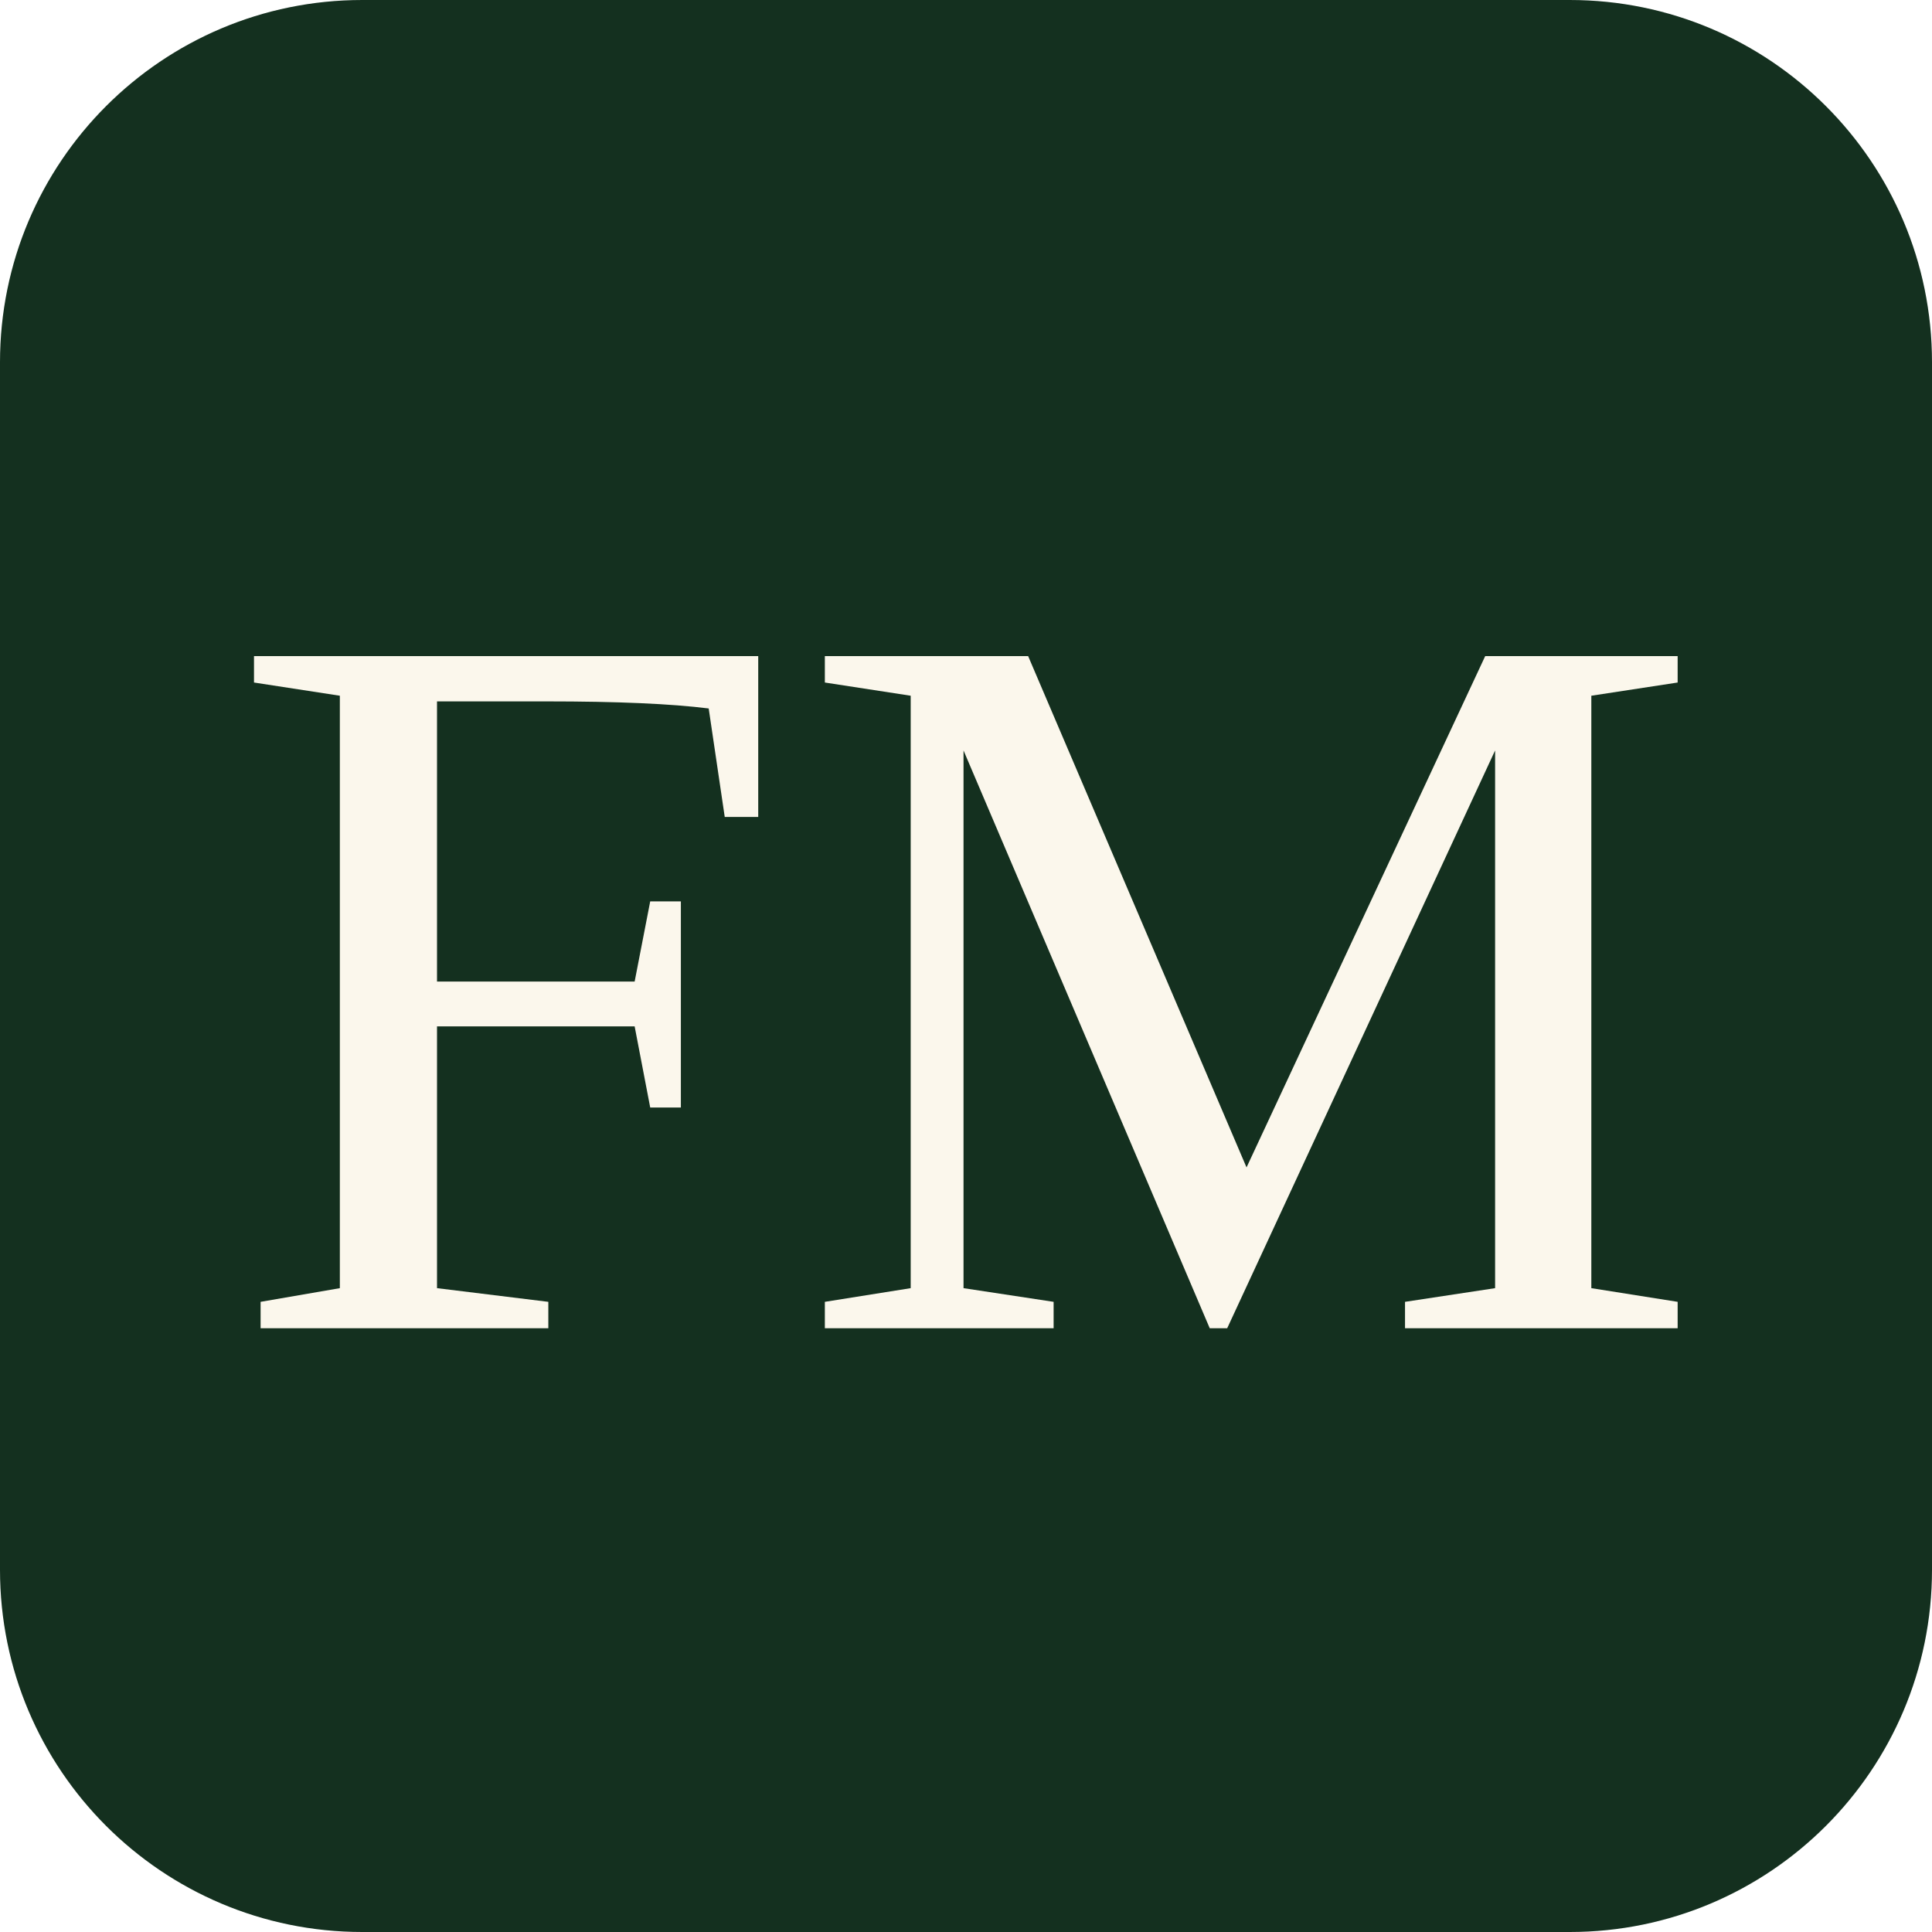
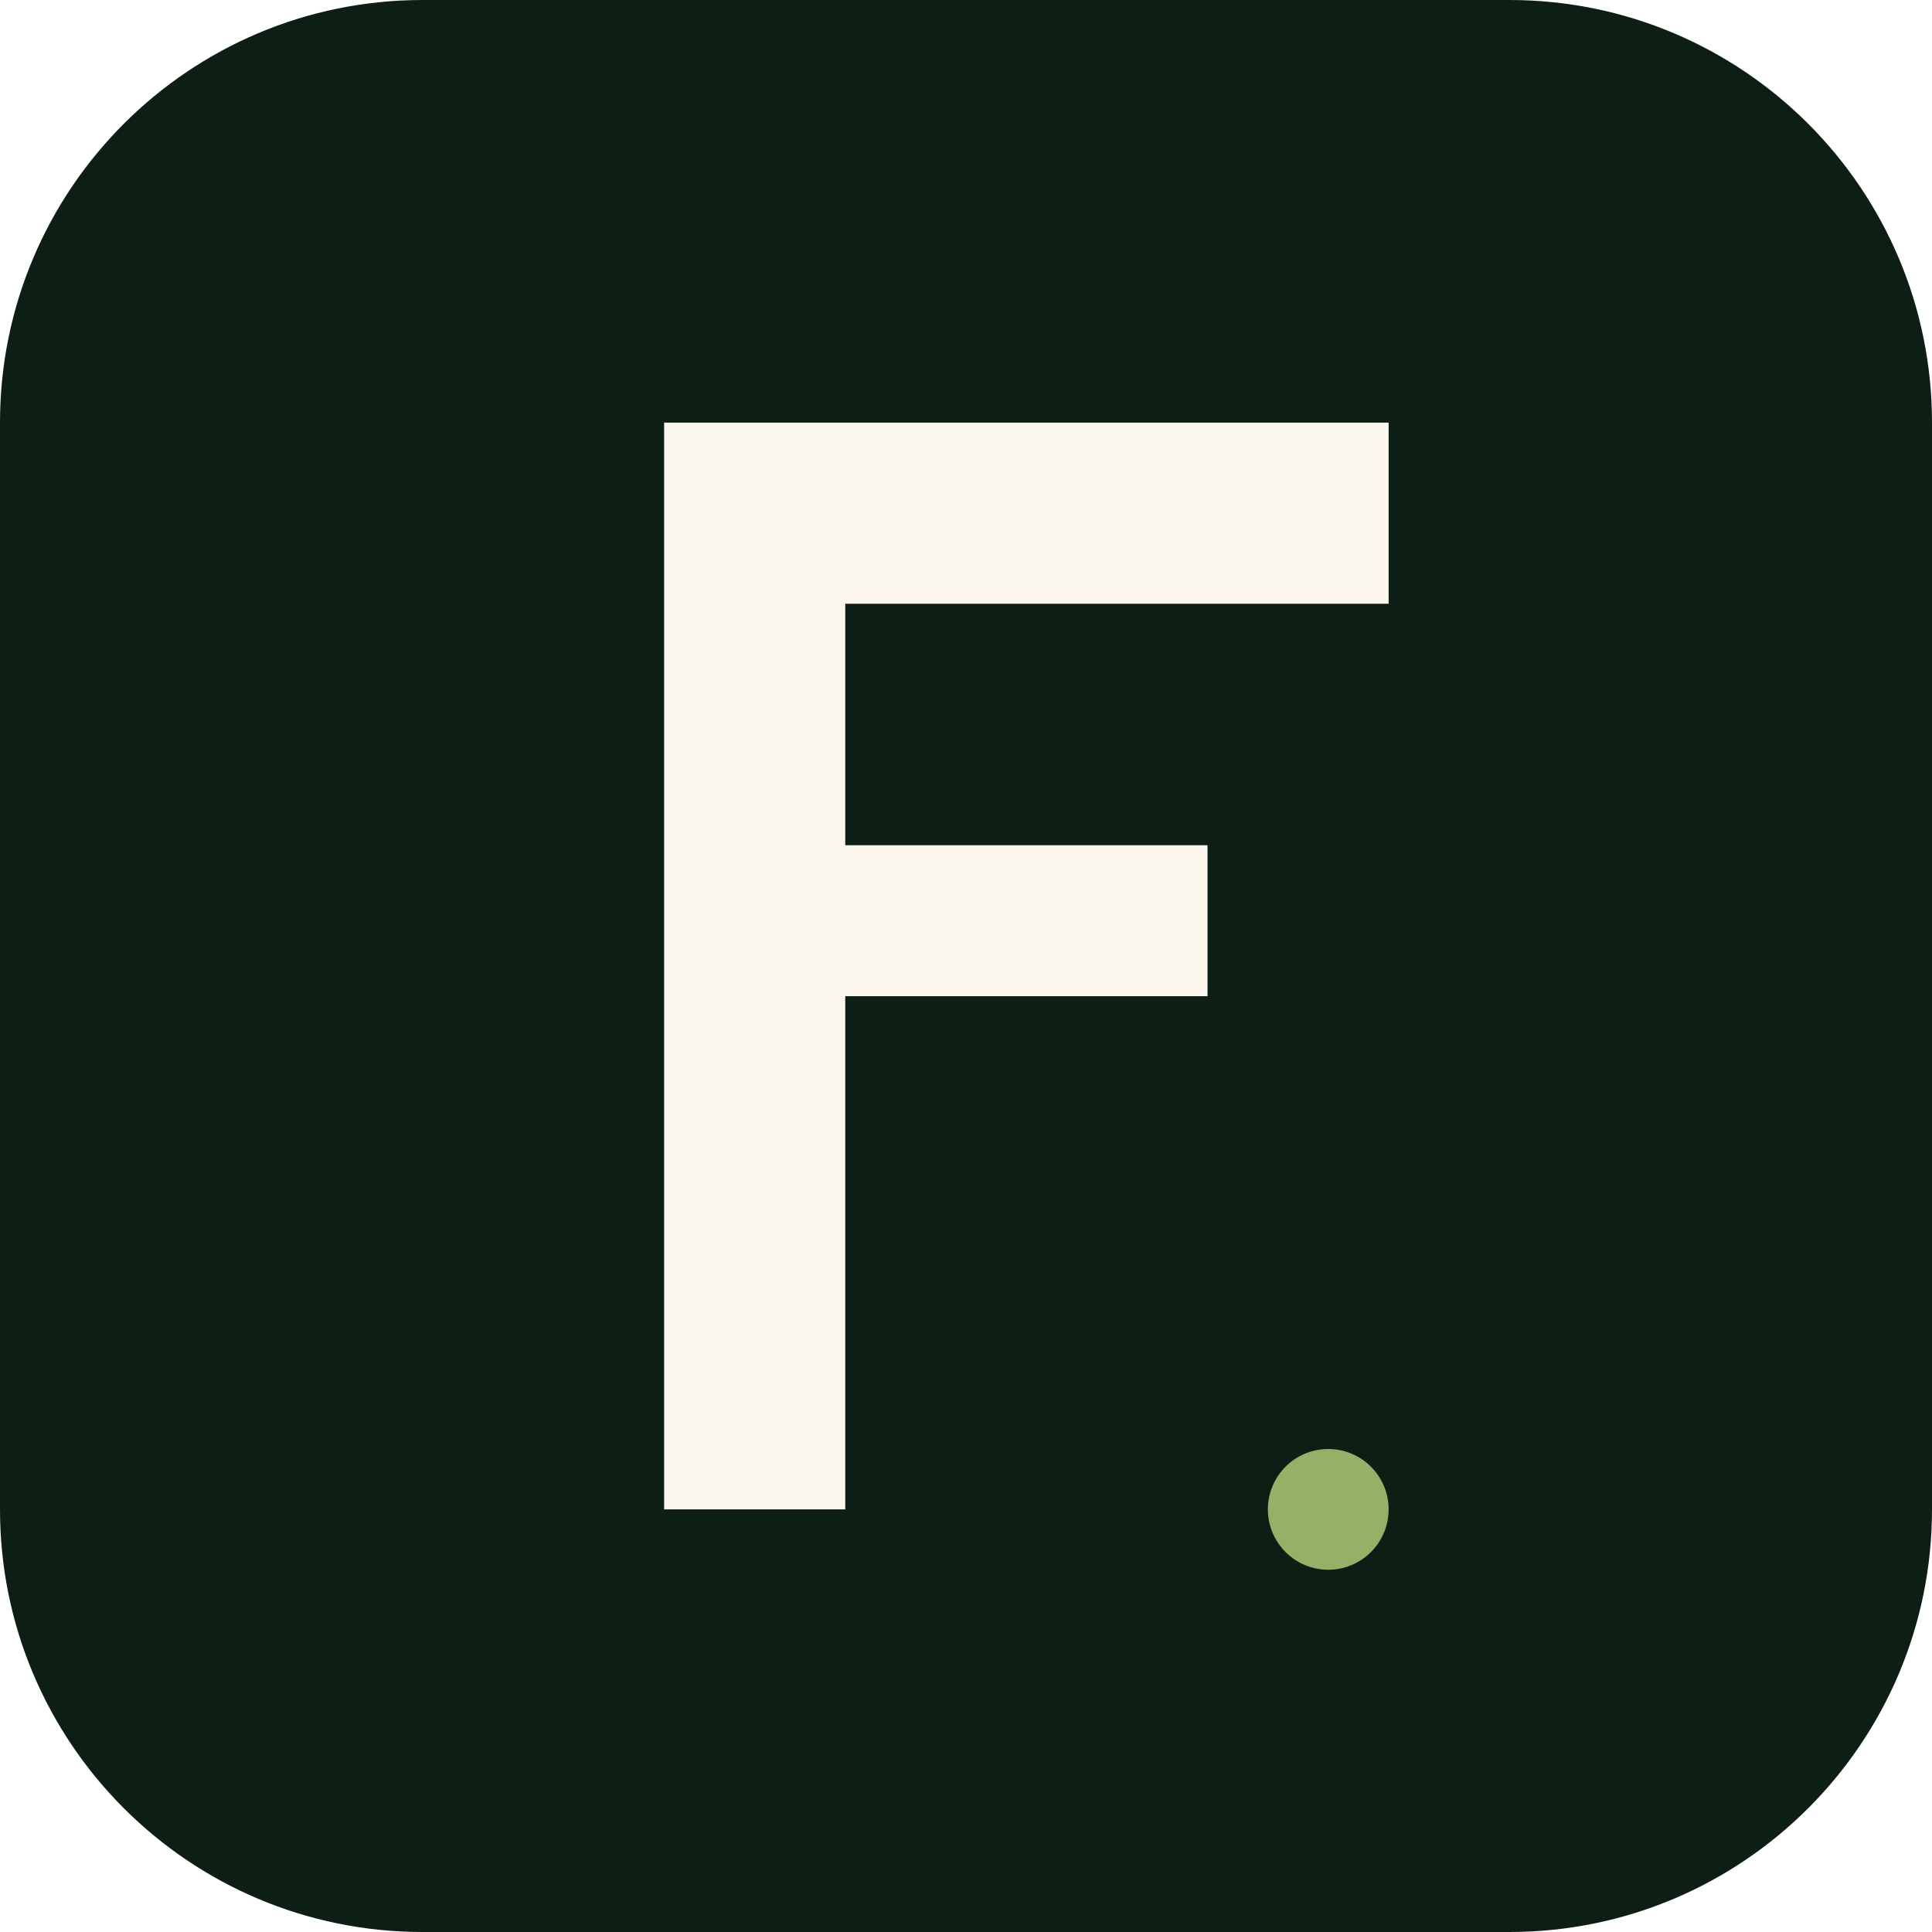
- <svg xmlns="http://www.w3.org/2000/svg" viewBox="0 0 64 64" role="img" aria-label="Freddo Matcha placeholder mark">
-   <rect width="64" height="64" rx="12" fill="#14301f" />
-   <text x="32" y="44" font-family="Georgia, 'Times New Roman', serif" font-size="34" font-weight="400" text-anchor="middle" fill="#fbf7ec">FM</text>
+ <svg xmlns="http://www.w3.org/2000/svg" viewBox="0 0 64 64" role="img" aria-label="Freddo Matcha">
+   <rect width="64" height="64" rx="14" fill="#0d1f15" />
+   <path d="M 22 14 L 46 14 L 46 20 L 28 20 L 28 28 L 40 28 L 40 33 L 28 33 L 28 50 L 22 50 Z" fill="#fbf7ec" />
+   <circle cx="44" cy="50" r="2" fill="#95b067" />
</svg>
